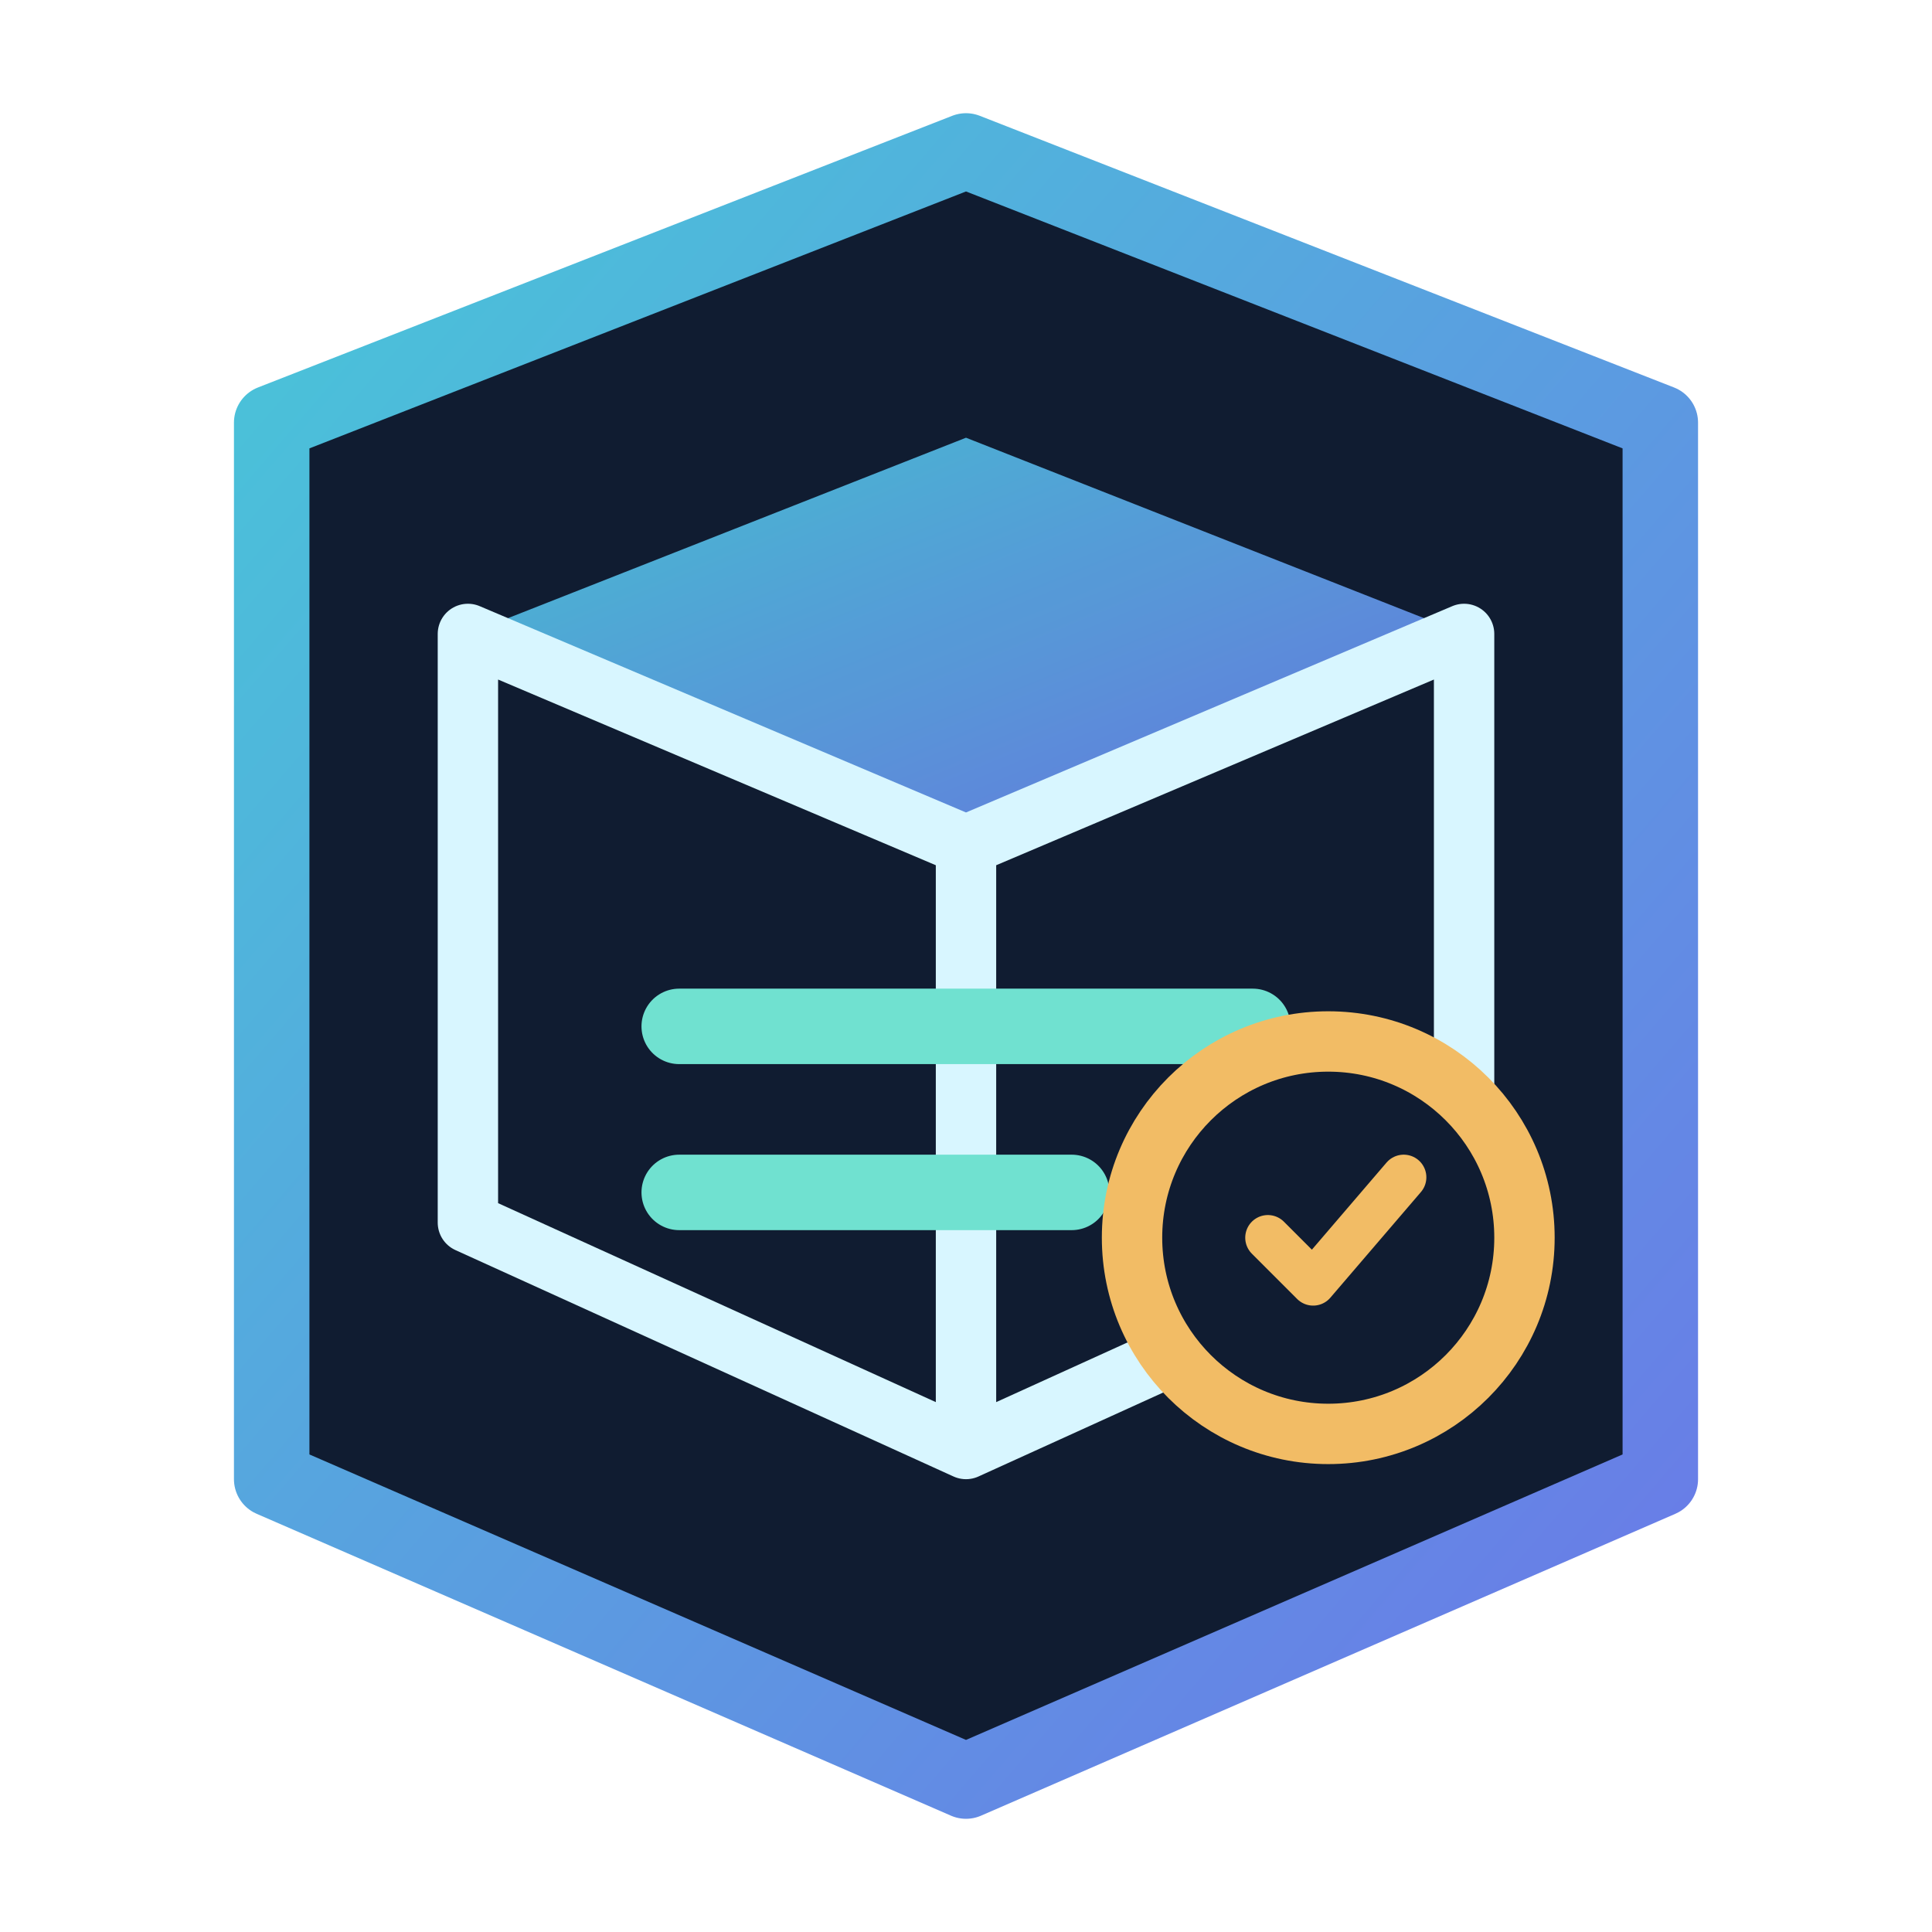
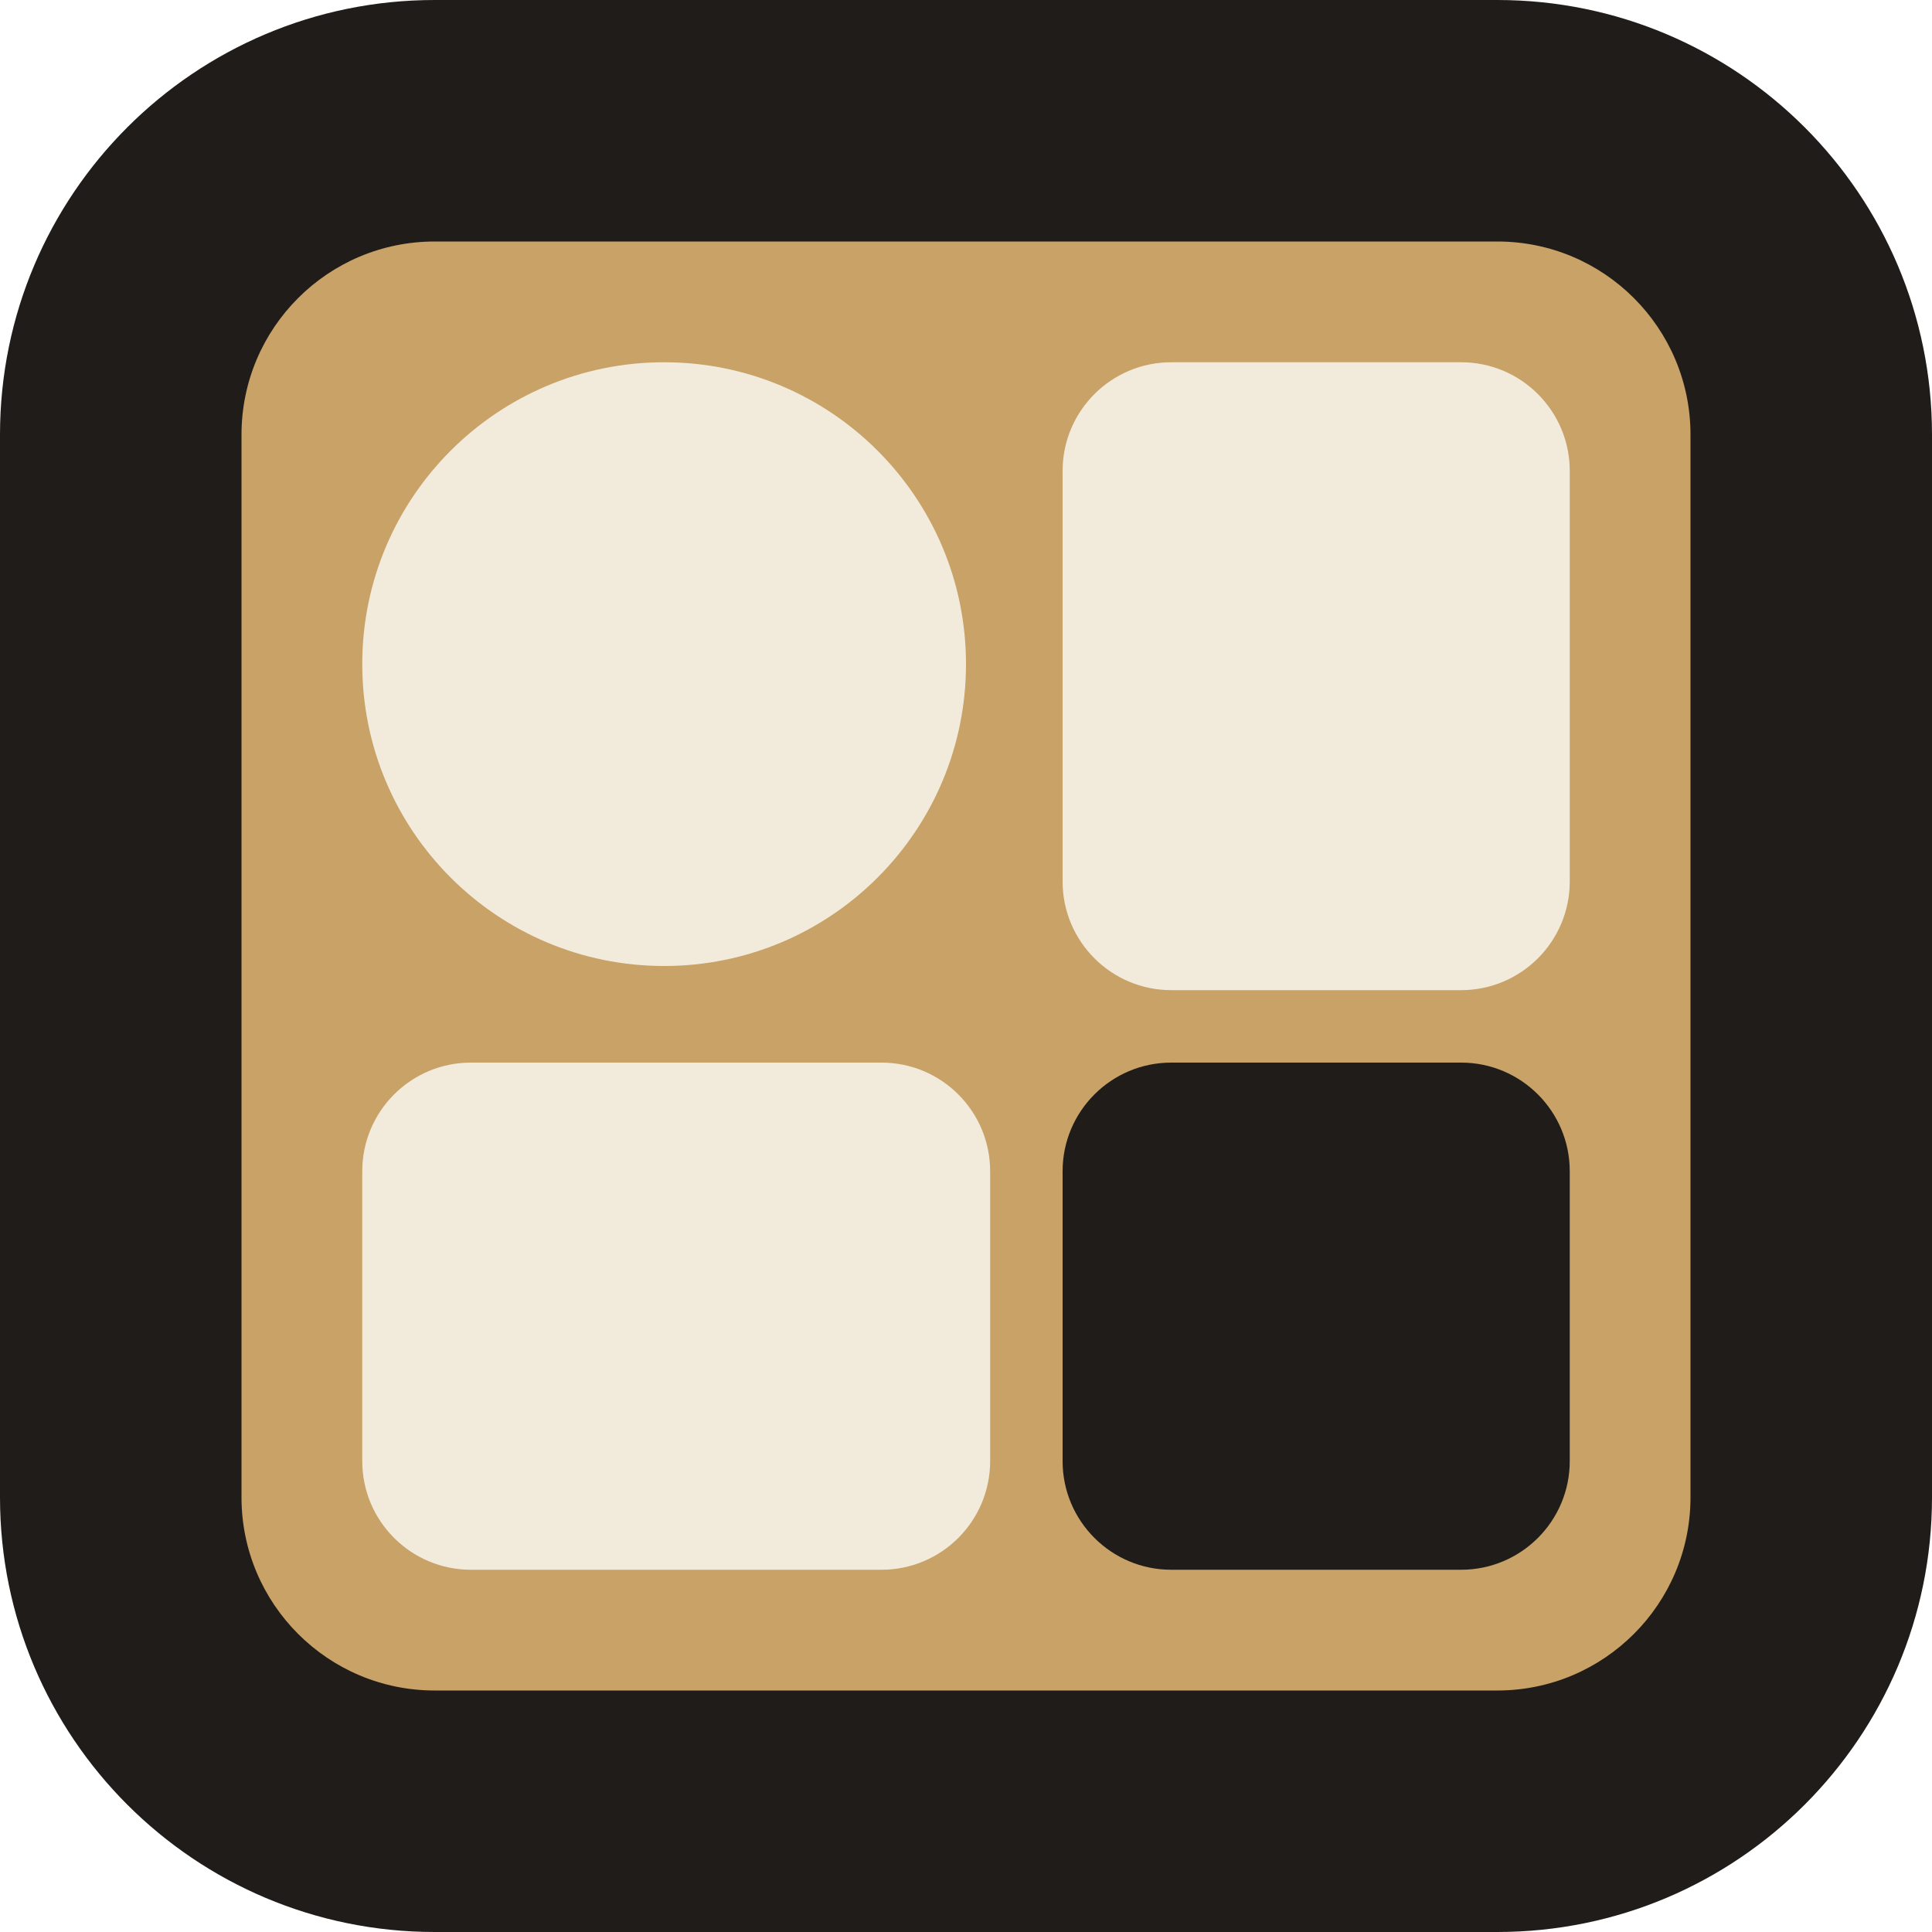
- <svg xmlns="http://www.w3.org/2000/svg" viewBox="0 0 128 128" role="img" aria-label="PlatePilot">
-   <defs>
-     <linearGradient id="g" x1="0" y1="0" x2="1" y2="1">
-       <stop offset="0" stop-color="#48c6d8" />
-       <stop offset="1" stop-color="#6b78e8" />
-     </linearGradient>
-   </defs>
-   <path d="M18 28 64 10l46 18v70l-46 20-46-20z" fill="#101c31" stroke="url(#g)" stroke-width="5" stroke-linejoin="round" />
-   <path d="m31 42 33-13 33 13-33 14z" fill="url(#g)" opacity=".95" />
-   <path d="M31 42v39l33 15V56zM97 42v39L64 96V56z" fill="none" stroke="#d8f6ff" stroke-width="4" stroke-linejoin="round" />
-   <path d="M45 68h38M45 79h26" stroke="#70e1d0" stroke-width="5" stroke-linecap="round" />
-   <circle cx="88" cy="82" r="13" fill="#101c31" stroke="#f2bc65" stroke-width="4" />
-   <path d="m84 82 3 3 6-7" fill="none" stroke="#f2bc65" stroke-width="3" stroke-linecap="round" stroke-linejoin="round" />
+ <svg xmlns="http://www.w3.org/2000/svg" viewBox="0 0 320 320" role="img" aria-label="PlatePilot">
+   <rect width="320" height="320" rx="72" fill="#1F1C19" />
+   <rect x="40" y="40" width="240" height="240" rx="32" fill="#C8A266" />
+   <circle cx="110" cy="110" r="50" fill="#F2EBDC" />
+   <rect x="176" y="60" width="84" height="104" rx="18" fill="#F2EBDC" />
+   <rect x="60" y="176" width="104" height="84" rx="18" fill="#F2EBDC" />
+   <rect x="176" y="176" width="84" height="84" rx="18" fill="#1F1C19" />
</svg>
